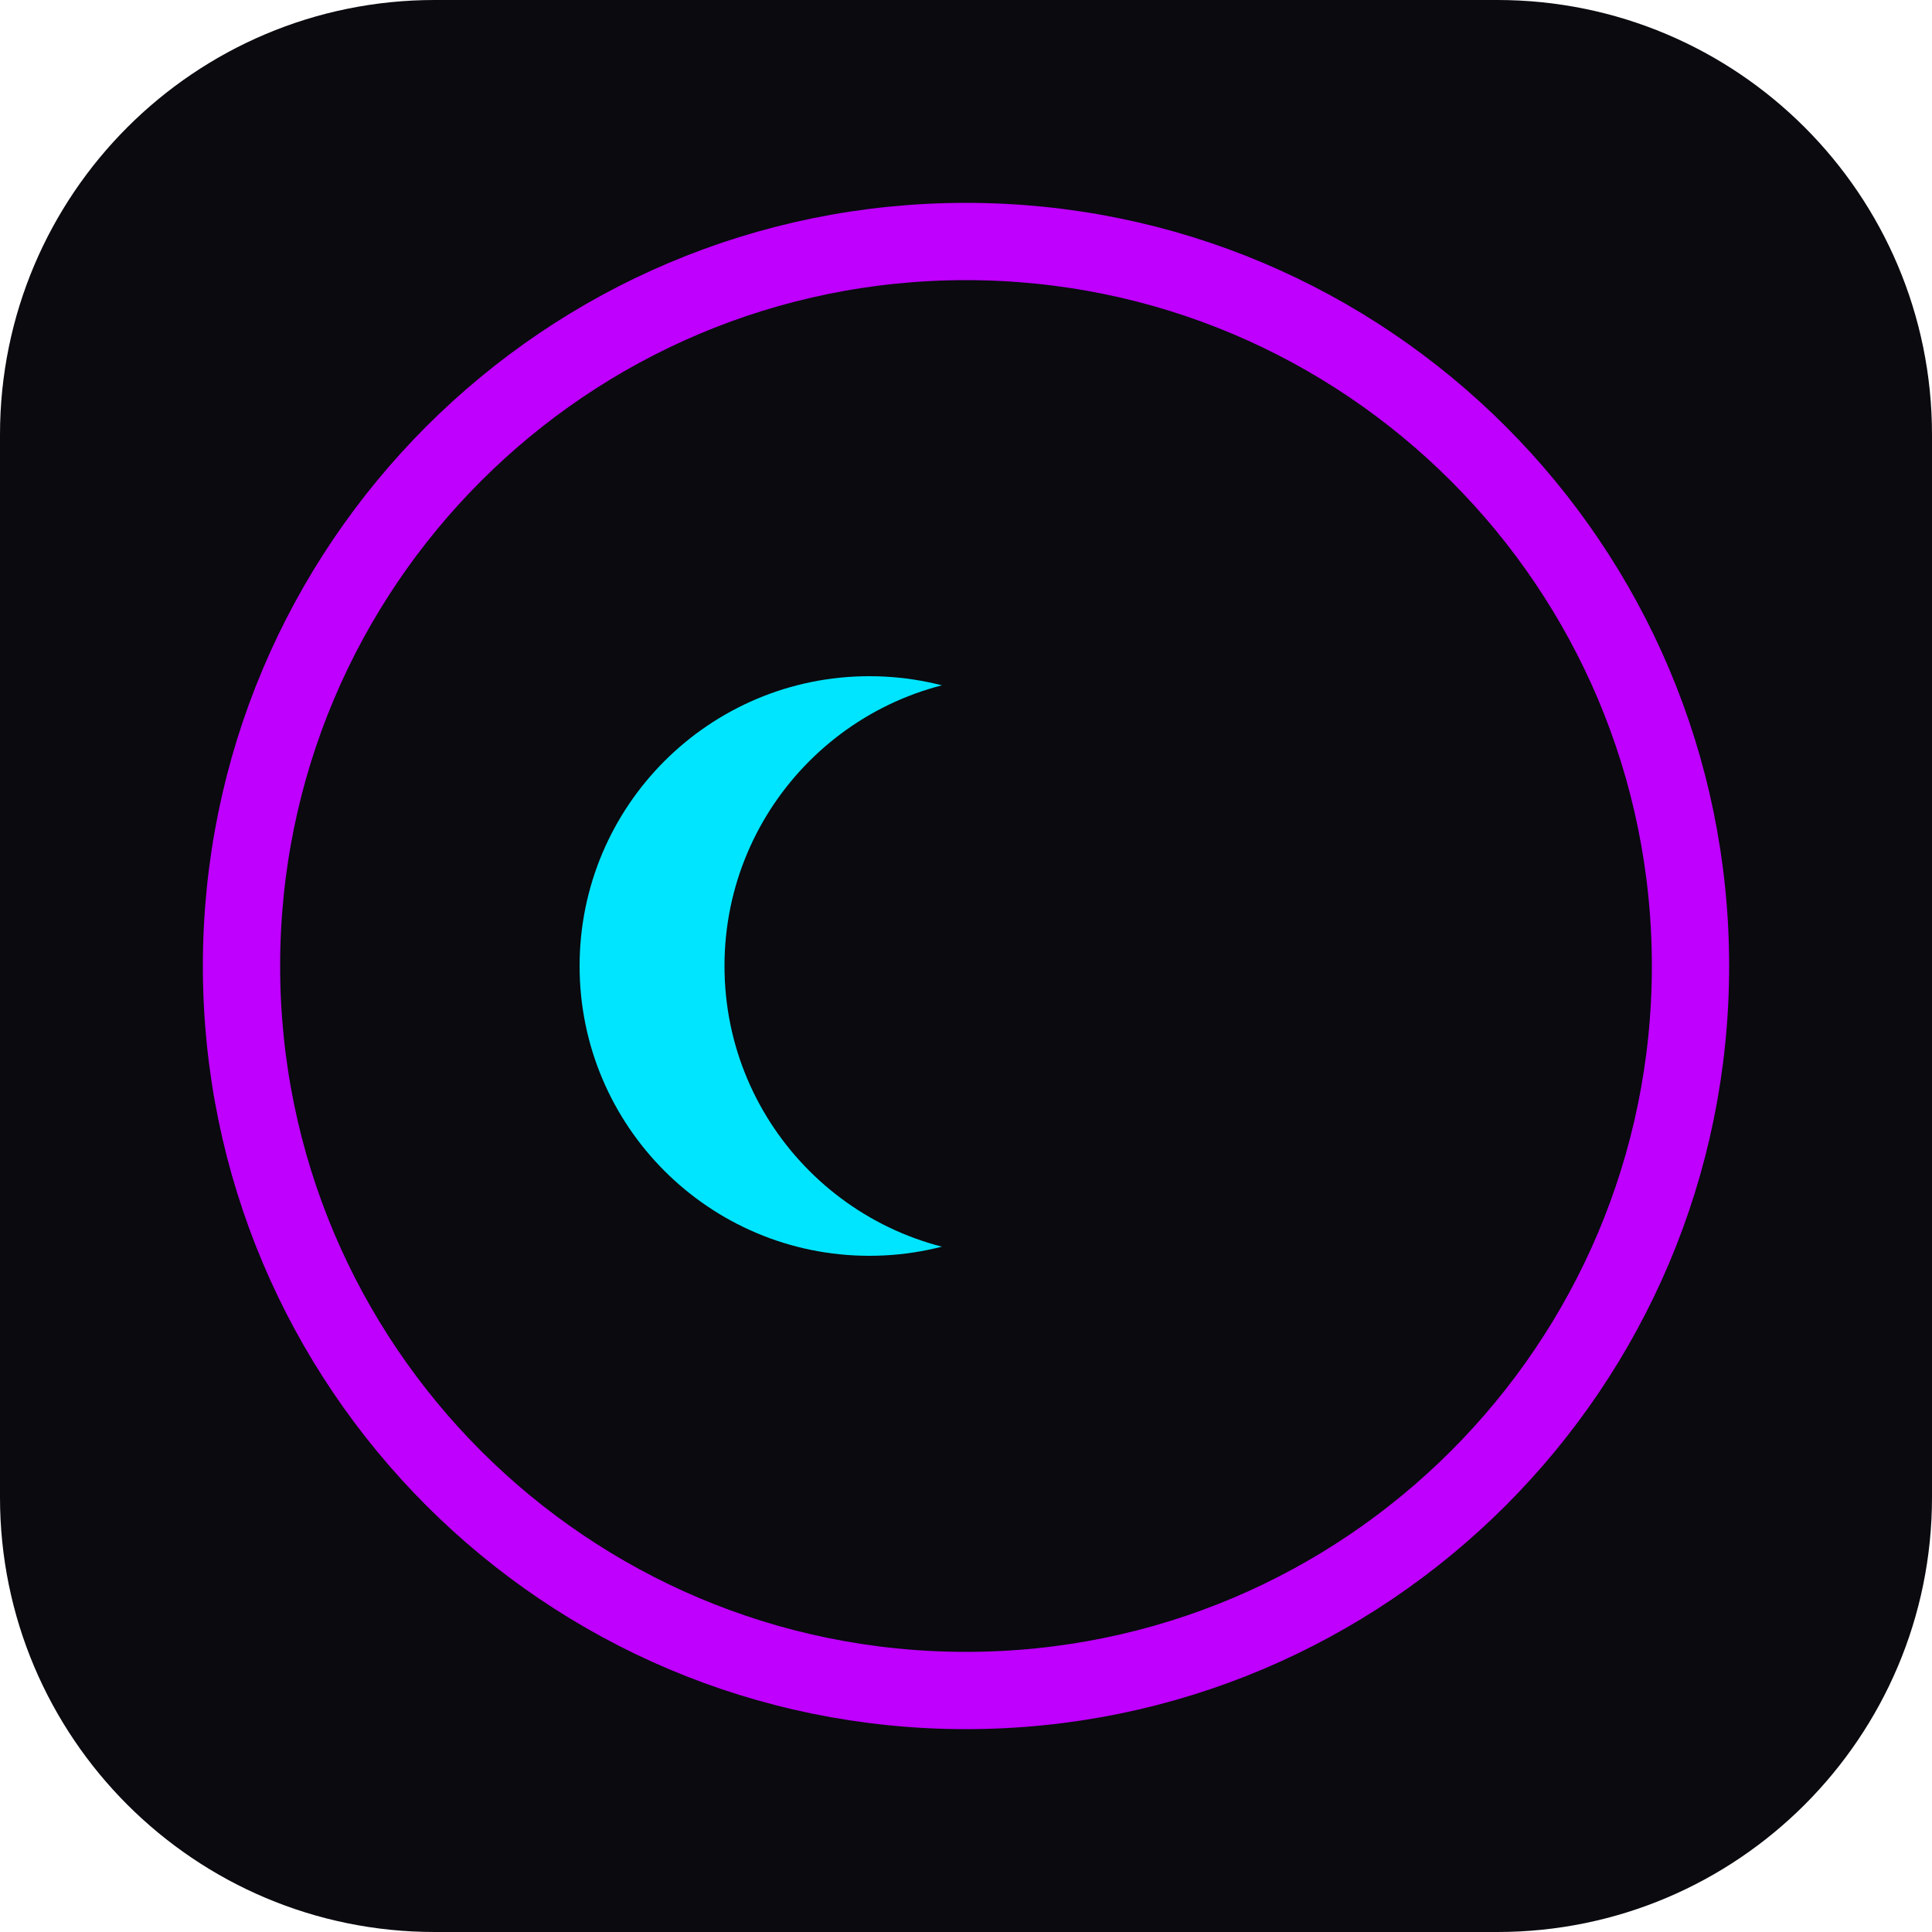
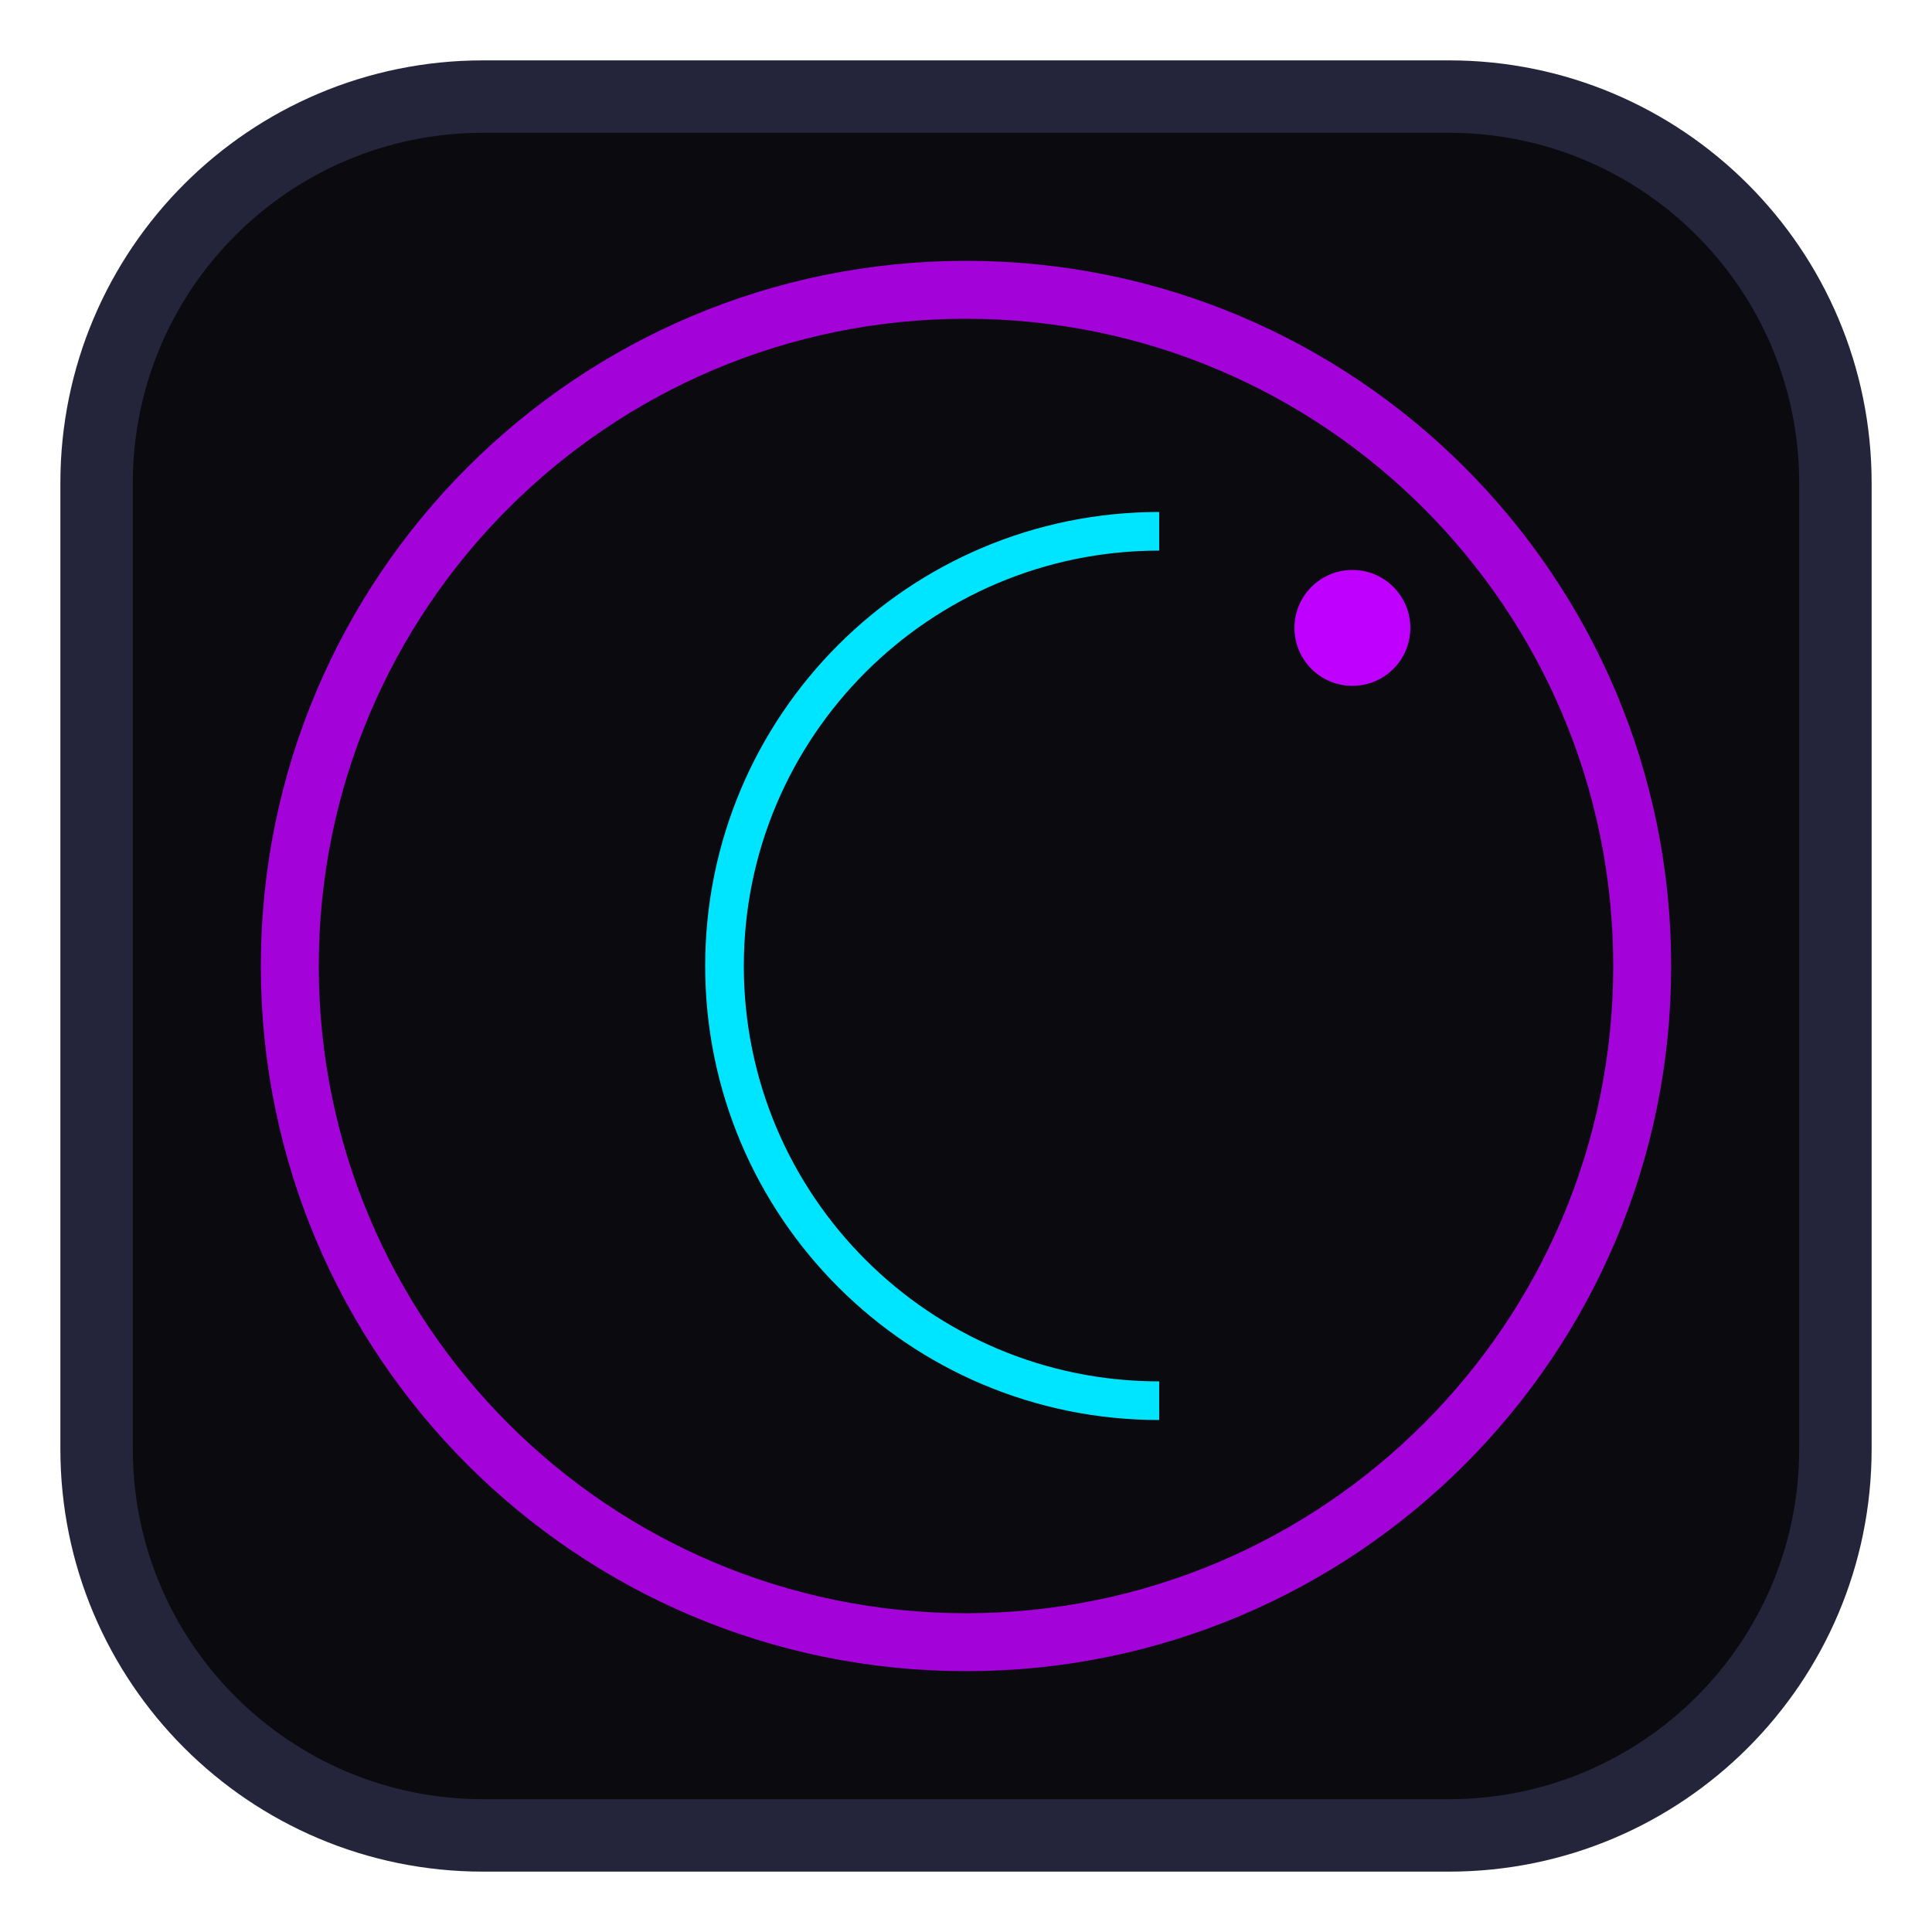
- <svg xmlns="http://www.w3.org/2000/svg" viewBox="0 0 40 40">
-   <rect width="40" height="40" rx="9" fill="#0a0a0f" />
-   <circle cx="20" cy="20" r="15" stroke="#bf00ff" stroke-width="1.6" fill="none" />
-   <circle cx="18" cy="20" r="6" fill="#00e5ff" />
-   <circle cx="21" cy="20" r="6" fill="#0a0a0f" />
+ <svg xmlns="http://www.w3.org/2000/svg" viewBox="0 0 40 40" role="img" aria-label="Midnight badge">
+   <rect x="2" y="2" width="36" height="36" rx="8" fill="#0a0a0f" stroke="#24243a" stroke-width="1.5" />
+   <circle cx="20" cy="20" r="14" fill="none" stroke="#bf00ff" stroke-width="1.2" opacity=".84" />
+   <path d="M24 11a9 9 0 1 0 0 18 7 7 0 1 1 0-18z" fill="#00e5ff" />
+   <path d="M24 11a9 9 0 1 0 0 18 7 7 0 1 1 0-18z" fill="none" stroke="#00e5ff" stroke-width=".8" />
+   <circle cx="28" cy="13" r="1.2" fill="#bf00ff" />
</svg>
